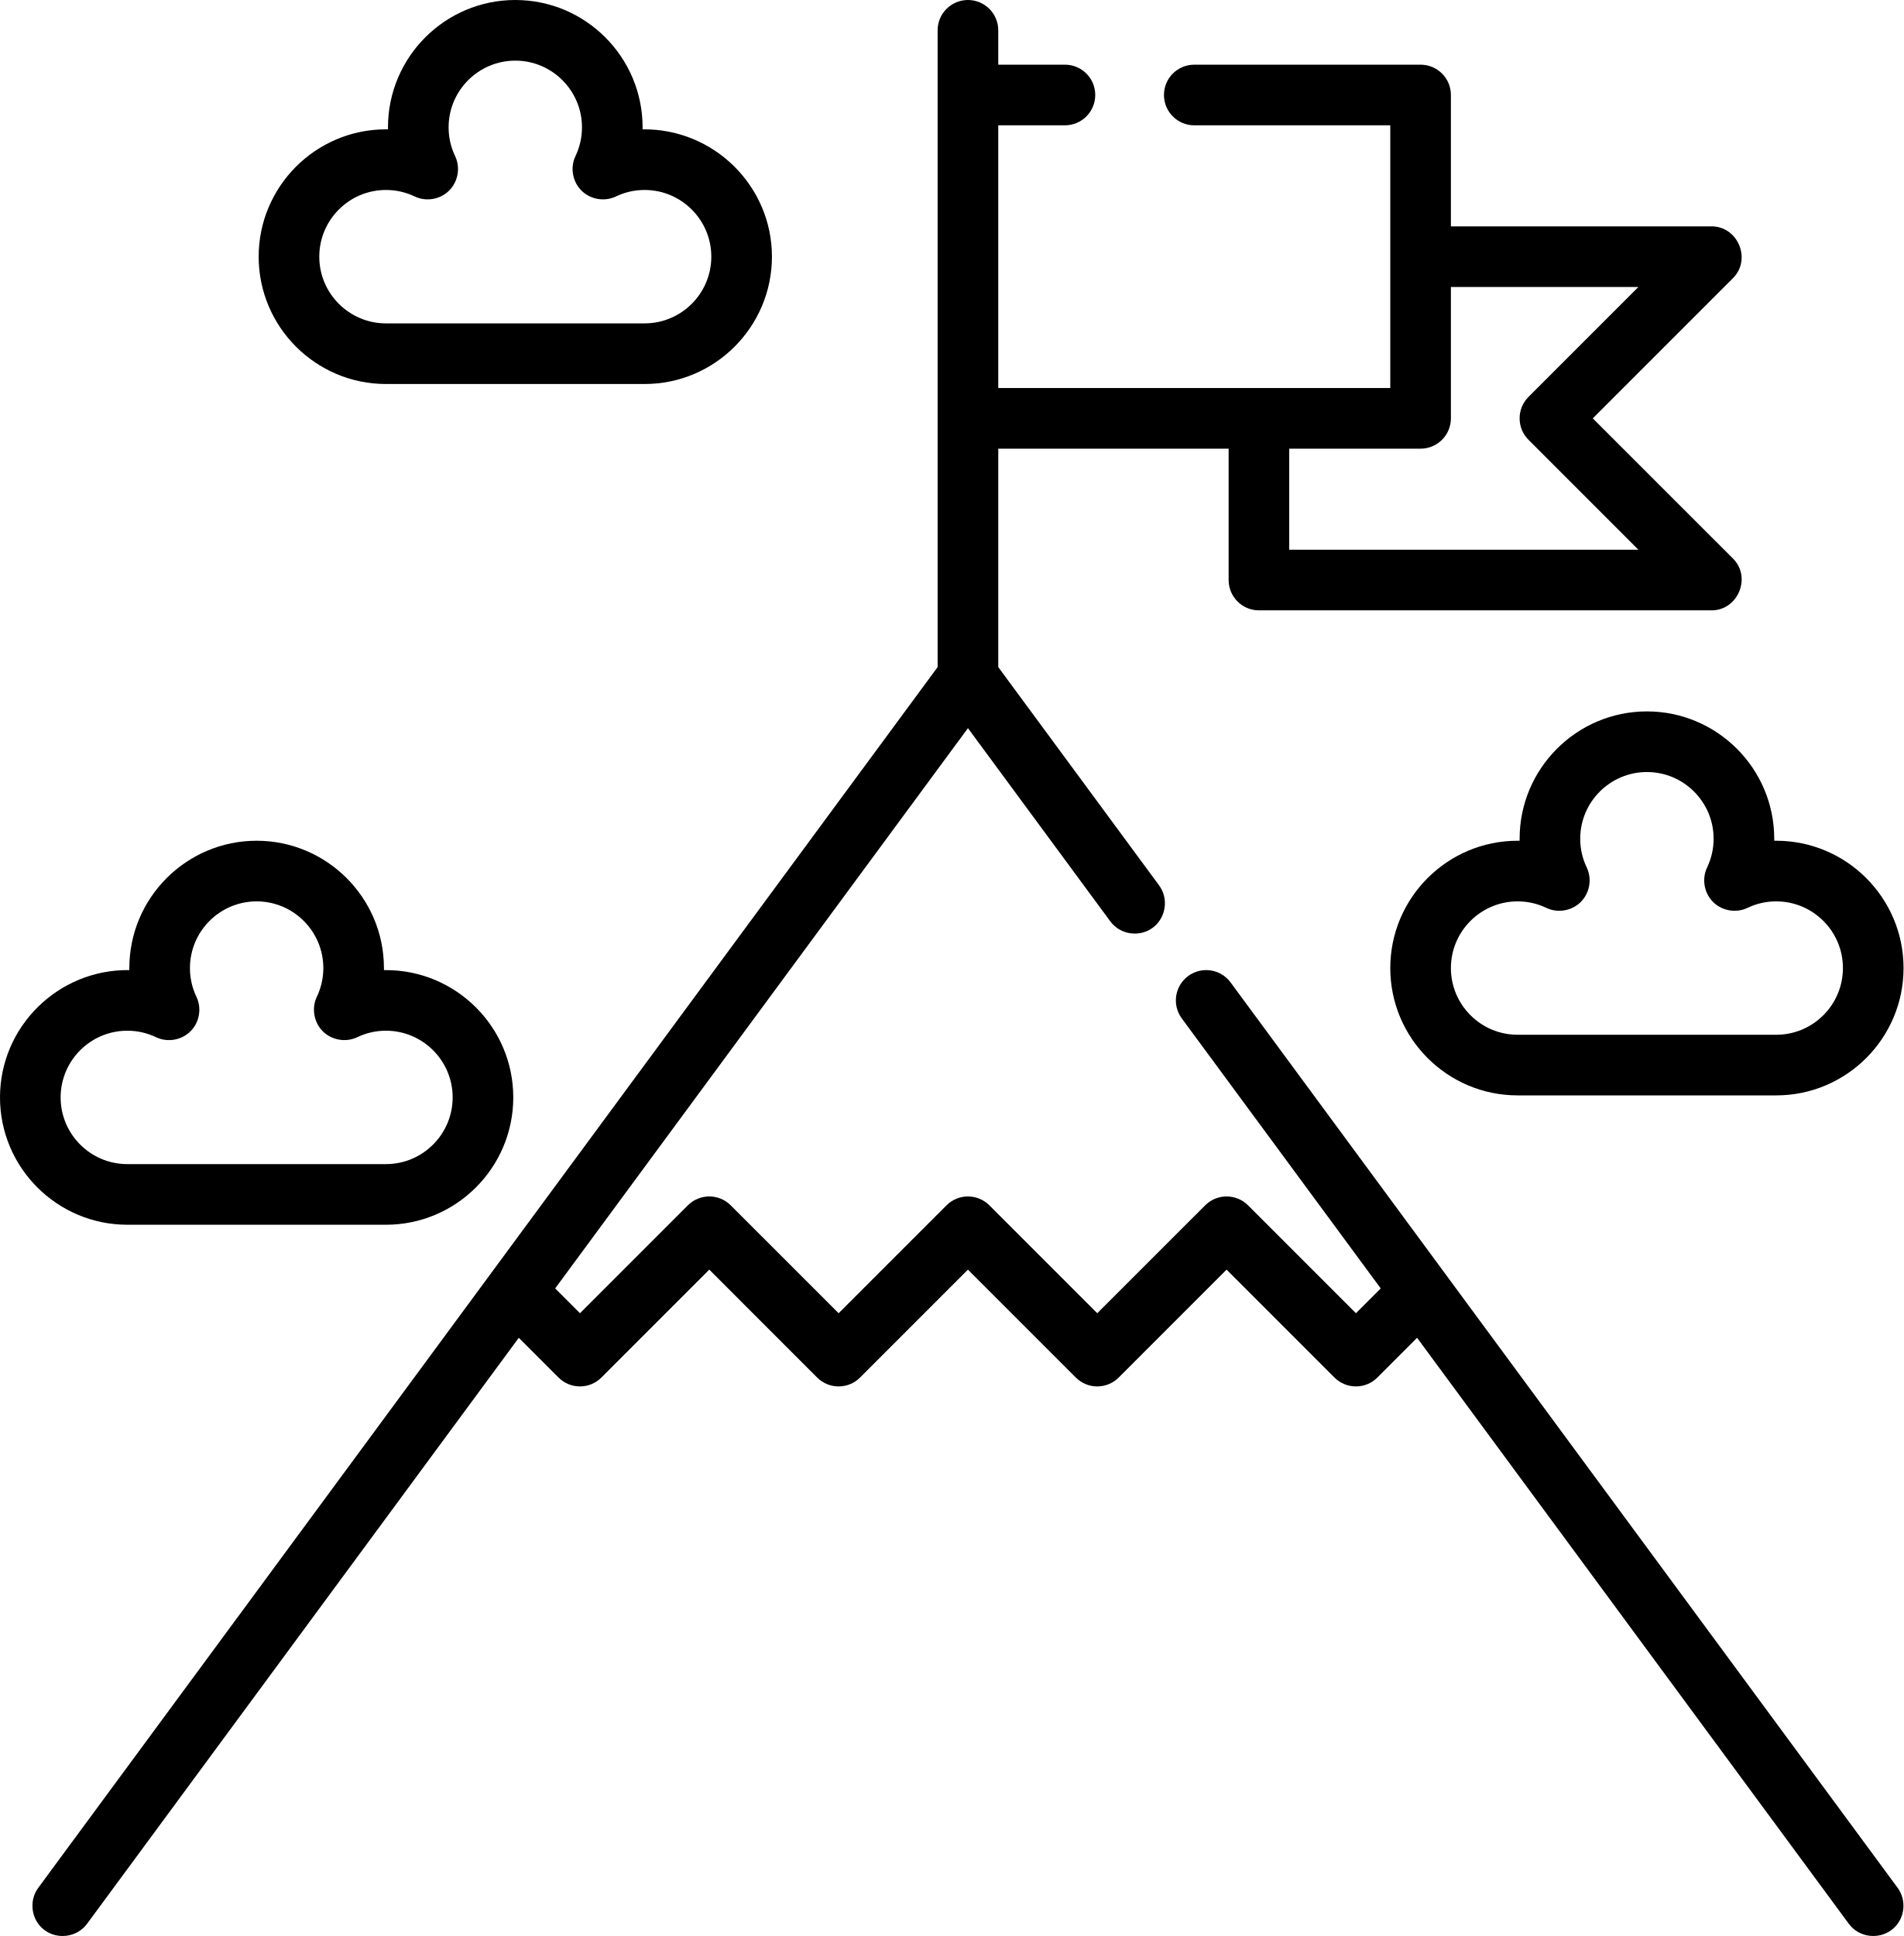
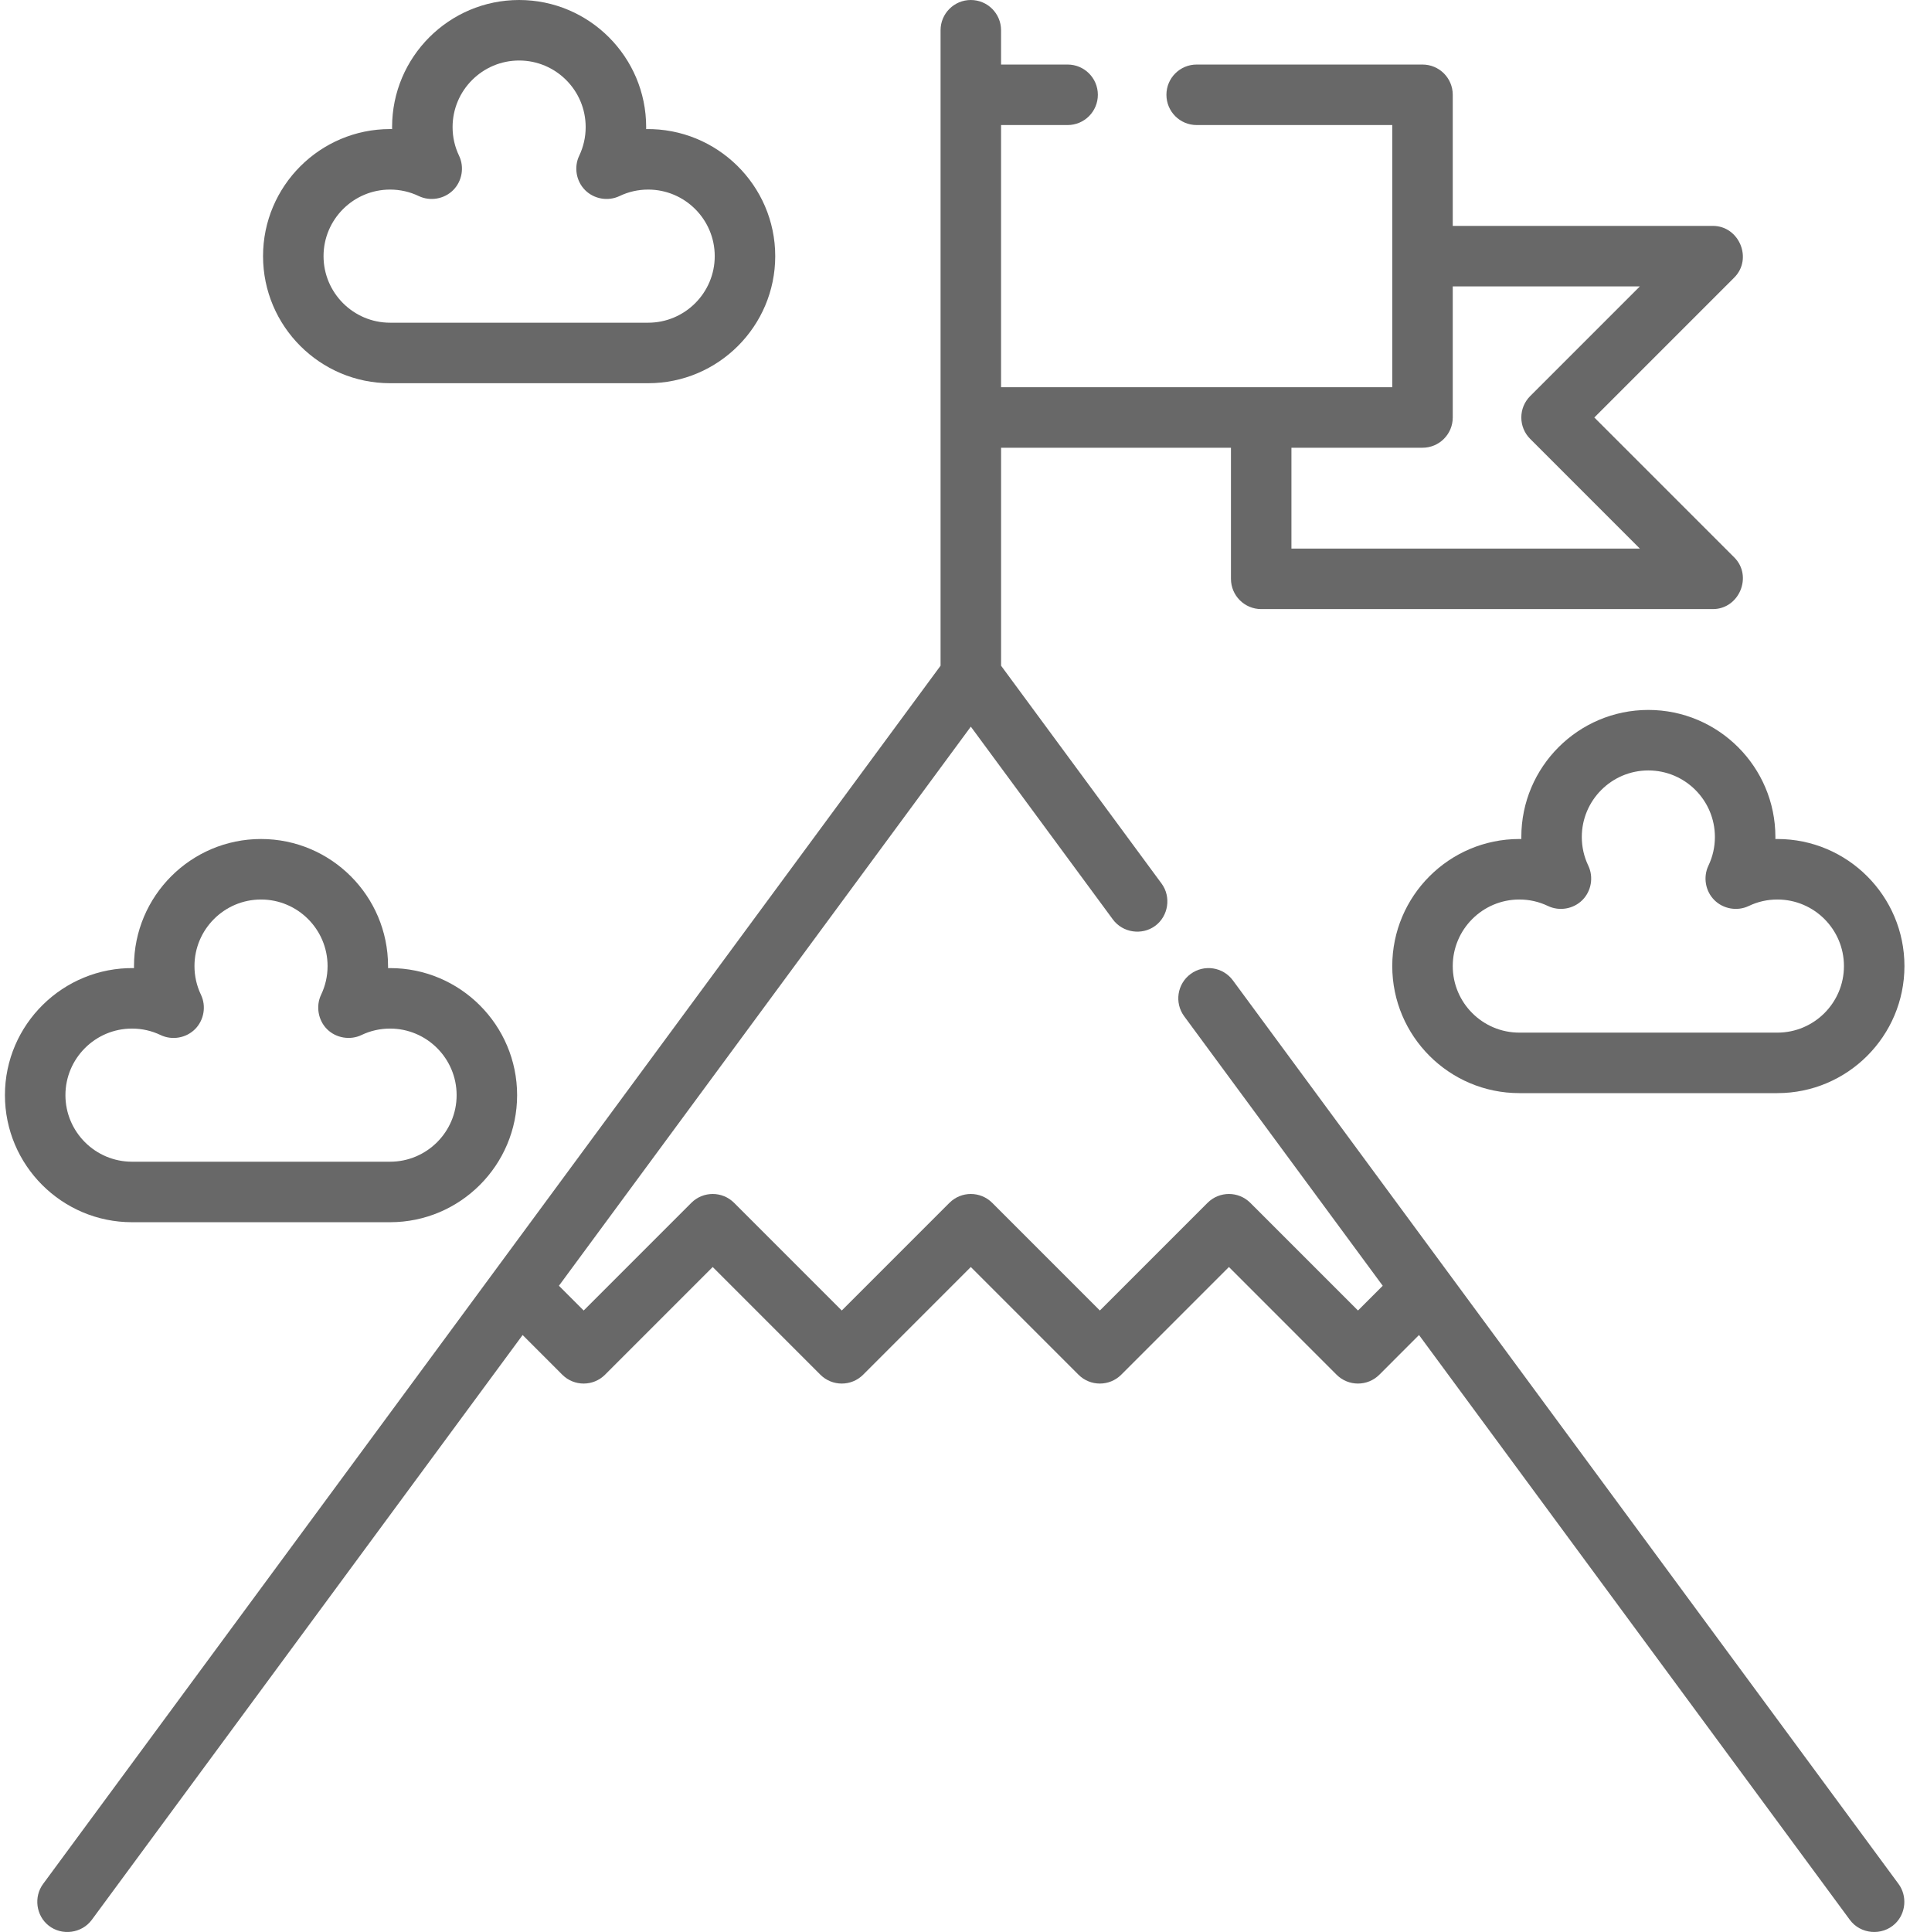
- <svg xmlns="http://www.w3.org/2000/svg" width="1007" height="1024">
+ <svg xmlns="http://www.w3.org/2000/svg" viewBox="0 0 1007 1024" width="86" height="87">
  <defs>
    <clipPath clipPathUnits="userSpaceOnUse" id="cp1">
-       <path d="M0 0h1007v1024H0z" />
+       <path d="M0 0L1007 0L1007 1024L0 1024Z" />
    </clipPath>
  </defs>
  <style>
-         .shp0 {
-             fill: #000
-         }
-     </style>
+ 		tspan {
+ 			white-space: pre
+ 		}
+ 	</style>
  <g id="Page 1" clip-path="url(#cp1)">
-     <path id="Path 1" fill-rule="evenodd" class="shp0" d="M1003.84 998.52c4.71 6.4 3.94 15.59-1.81 21.08-6.9 6.6-18.35 5.64-24.01-2.05L749.63 707.59l-21.02 21.03c-6.26 6.26-16.41 6.26-22.68 0l-57.07-57.08-57.08 57.08c-6.26 6.26-16.41 6.26-22.67 0l-57.08-57.08-57.07 57.08c-6.26 6.26-16.41 6.26-22.68 0l-57.07-57.08-57.08 57.08c-6.26 6.26-16.41 6.26-22.67 0l-21.02-21.03-228.39 309.96c-5.32 7.22-15.89 8.59-22.9 3.03-6.67-5.28-7.96-15.22-2.92-22.05l239.45-324.97L496 352.84V16.03C496 7.18 503.18 0 512.03 0c8.86 0 16.04 7.18 16.04 16.03v18.18h35.28c8.85 0 16.03 7.17 16.03 16.03 0 8.86-7.18 16.04-16.03 16.04h-35.28v138.96h207.38V66.28H631.76c-8.86 0-16.03-7.18-16.03-16.04s7.17-16.03 16.03-16.03h119.72c8.86 0 16.04 7.17 16.04 16.03v69.49h137.9c13.97 0 21.23 17.47 11.33 27.37l-74.18 74.18 74.19 74.17c9.9 9.9 2.64 27.38-11.34 27.38H665.97c-8.85 0-16.03-7.18-16.03-16.04v-69.48H528.08v115.53l85.08 115.47c5.19 7.03 3.64 17.24-3.39 22.42-7.04 5.18-17.24 3.64-22.42-3.39l-75.31-102.2-218.36 296.34 13.12 13.12 57.07-57.07c6.27-6.26 16.42-6.26 22.68 0l57.08 57.07 57.07-57.07c6.26-6.26 16.41-6.26 22.68 0l57.07 57.07 57.08-57.07c6.26-6.26 16.41-6.26 22.67 0l57.08 57.07 13.12-13.12-105.25-142.83c-5.25-7.13-3.73-17.16 3.4-22.42 7.13-5.24 17.17-3.73 22.42 3.4l352.87 478.89zM682 237.31v53.45h184.7l-58.14-58.15c-6.26-6.26-6.26-16.41 0-22.67l58.15-58.15h-99.19v69.49c0 8.85-7.18 16.03-16.04 16.03H682z" />
-     <path id="Path 2" fill-rule="evenodd" class="shp0" d="M136.83 135.76c0-37.13 30.21-67.35 67.34-67.35.36 0 .72.01 1.08.01 0-.36-.01-.72-.01-1.07C205.24 30.21 235.45 0 272.59 0c37.13 0 67.34 30.21 67.34 67.35 0 .35 0 .71-.01 1.07 37.55-.52 68.43 29.85 68.43 67.34 0 37.13-30.21 67.35-67.35 67.35H204.17c-37.13 0-67.34-30.22-67.34-67.35zm32.07 0c0 19.45 15.82 35.28 35.27 35.28H341c19.45 0 35.28-15.83 35.28-35.28 0-19.45-15.83-35.28-35.28-35.28-5.32 0-10.42 1.16-15.18 3.43-6.06 2.9-13.5 1.62-18.25-3.13-4.76-4.75-6.03-12.19-3.13-18.25 2.27-4.76 3.42-9.87 3.42-15.18 0-19.45-15.82-35.28-35.27-35.28-19.45 0-35.28 15.83-35.28 35.28 0 5.32 1.15 10.42 3.43 15.18 2.9 6.06 1.62 13.5-3.13 18.25s-12.19 6.03-18.25 3.13a35.018 35.018 0 00-15.19-3.43c-19.45 0-35.27 15.83-35.27 35.28zm769.66 307.86c0 .36-.01.72-.01 1.08.36-.01.72-.01 1.07-.01 37.14 0 67.35 30.21 67.35 67.35 0 37.13-30.21 67.34-67.35 67.34H802.8c-37.14 0-67.35-30.21-67.35-67.34 0-37.14 30.21-67.35 67.35-67.35.36 0 .71 0 1.07.01v-1.08c0-37.13 30.21-67.34 67.34-67.34s67.35 30.21 67.35 67.34zm-14.12 36.57c-6.06 2.9-13.5 1.62-18.25-3.13-4.76-4.75-6.03-12.19-3.13-18.26 2.27-4.75 3.43-9.86 3.43-15.18 0-19.45-15.83-35.27-35.28-35.27-19.45 0-35.28 15.82-35.28 35.27 0 5.32 1.16 10.43 3.43 15.18 2.9 6.07 1.63 13.51-3.13 18.26-4.75 4.75-12.18 6.03-18.25 3.13-4.76-2.28-9.86-3.43-15.18-3.43-19.45 0-35.28 15.83-35.28 35.28 0 19.45 15.83 35.27 35.28 35.27h136.82c19.46 0 35.28-15.82 35.28-35.27 0-19.45-15.82-35.28-35.28-35.28-5.31 0-10.42 1.15-15.18 3.43z" />
-     <path id="Path 3" fill-rule="evenodd" class="shp0" d="M0 580.45c0-37.49 30.88-67.86 68.42-67.34v-1.07c0-37.14 30.21-67.35 67.34-67.35s67.34 30.21 67.34 67.35v1.07h1.07c37.14 0 67.35 30.21 67.35 67.34s-30.21 67.35-67.35 67.35H67.35C30.21 647.8 0 617.58 0 580.45zm32.07 0c0 19.45 15.82 35.28 35.28 35.28h136.82c19.46 0 35.28-15.83 35.28-35.28 0-19.45-15.82-35.28-35.28-35.28-5.32 0-10.42 1.16-15.18 3.43-6.02 2.88-13.53 1.59-18.25-3.13-4.72-4.72-6.01-12.23-3.13-18.25 2.27-4.76 3.43-9.86 3.43-15.18 0-19.45-15.83-35.28-35.28-35.28-19.45 0-35.28 15.83-35.28 35.28 0 5.32 1.16 10.42 3.43 15.18 2.9 6.07 1.62 13.5-3.13 18.25s-12.19 6.03-18.25 3.13a34.975 34.975 0 00-15.18-3.43c-19.46 0-35.28 15.83-35.28 35.28z" />
+     <path id="Path 1" fill-rule="evenodd" fill="#686868" class="shp0" d="M1003.84 998.52C1008.55 1004.92 1007.78 1014.11 1002.03 1019.6C995.13 1026.2 983.68 1025.24 978.02 1017.55L749.63 707.59L728.61 728.62C722.35 734.88 712.2 734.88 705.93 728.62L648.86 671.54L591.78 728.62C585.52 734.88 575.37 734.88 569.11 728.62L512.03 671.54L454.96 728.62C448.7 734.88 438.55 734.88 432.28 728.62L375.21 671.54L318.13 728.62C311.87 734.88 301.72 734.88 295.46 728.62L274.44 707.59L46.05 1017.55C40.73 1024.77 30.16 1026.14 23.15 1020.58C16.48 1015.3 15.19 1005.36 20.23 998.53L259.68 673.56L496 352.84L496 16.03C496 7.18 503.18 0 512.03 0C520.89 0 528.07 7.18 528.07 16.03L528.07 34.21L563.35 34.21C572.2 34.21 579.38 41.38 579.38 50.24C579.38 59.1 572.2 66.28 563.35 66.28L528.07 66.28L528.07 205.24L735.45 205.24L735.45 66.28L631.76 66.28C622.9 66.28 615.73 59.1 615.73 50.24C615.73 41.38 622.9 34.21 631.76 34.21L751.48 34.21C760.34 34.21 767.52 41.38 767.52 50.24L767.52 119.73L905.42 119.73C919.39 119.73 926.65 137.2 916.75 147.1L842.57 221.28L916.76 295.45C926.66 305.35 919.4 322.83 905.42 322.83L665.97 322.83C657.12 322.83 649.94 315.65 649.94 306.79L649.94 237.31L528.08 237.31L528.08 352.84L613.16 468.31C618.35 475.34 616.8 485.55 609.77 490.73C602.73 495.91 592.53 494.37 587.35 487.34L512.04 385.14L293.68 681.48L306.8 694.6L363.87 637.53C370.14 631.27 380.29 631.27 386.55 637.53L443.63 694.6L500.7 637.53C506.96 631.27 517.11 631.27 523.38 637.53L580.45 694.6L637.53 637.53C643.79 631.27 653.94 631.27 660.2 637.53L717.28 694.6L730.4 681.48L625.15 538.65C619.9 531.52 621.42 521.49 628.55 516.23C635.68 510.99 645.72 512.5 650.97 519.63L1003.84 998.52ZM682 237.31L682 290.76L866.7 290.76L808.56 232.61C802.3 226.35 802.3 216.2 808.56 209.94L866.71 151.79L767.52 151.79L767.52 221.28C767.52 230.13 760.34 237.31 751.48 237.31L682 237.31Z" />
+     <path id="Path 2" fill-rule="evenodd" fill="#686868" class="shp0" d="M136.83 135.76C136.83 98.63 167.04 68.41 204.17 68.41C204.53 68.41 204.89 68.42 205.25 68.42C205.25 68.06 205.24 67.7 205.24 67.35C205.24 30.21 235.45 0 272.59 0C309.72 0 339.93 30.21 339.93 67.35C339.93 67.7 339.93 68.06 339.92 68.42C377.47 67.9 408.35 98.27 408.35 135.76C408.35 172.89 378.14 203.11 341 203.11L204.17 203.11C167.04 203.11 136.83 172.89 136.83 135.76ZM168.9 135.76C168.9 155.21 184.72 171.04 204.17 171.04L341 171.04C360.45 171.04 376.28 155.21 376.28 135.76C376.28 116.31 360.45 100.48 341 100.48C335.68 100.48 330.58 101.64 325.82 103.91C319.76 106.81 312.32 105.53 307.57 100.78C302.81 96.03 301.54 88.59 304.44 82.53C306.71 77.77 307.86 72.66 307.86 67.35C307.86 47.9 292.04 32.07 272.59 32.07C253.14 32.07 237.31 47.9 237.31 67.35C237.31 72.67 238.46 77.77 240.74 82.53C243.64 88.59 242.36 96.03 237.61 100.78C232.86 105.53 225.42 106.81 219.36 103.91C214.6 101.64 209.49 100.48 204.17 100.48C184.72 100.48 168.9 116.31 168.9 135.76ZM938.56 443.62C938.56 443.98 938.55 444.34 938.55 444.7C938.91 444.69 939.27 444.69 939.62 444.69C976.76 444.69 1006.97 474.9 1006.97 512.04C1006.97 549.17 976.76 579.38 939.62 579.38L802.8 579.38C765.66 579.38 735.45 549.17 735.45 512.04C735.45 474.9 765.66 444.69 802.8 444.69C803.16 444.69 803.51 444.69 803.87 444.7C803.87 444.34 803.87 443.98 803.87 443.62C803.87 406.49 834.08 376.28 871.21 376.28C908.34 376.28 938.56 406.49 938.56 443.62ZM924.44 480.19C918.38 483.09 910.94 481.81 906.19 477.06C901.43 472.31 900.16 464.87 903.06 458.8C905.33 454.05 906.49 448.94 906.49 443.62C906.49 424.17 890.66 408.35 871.21 408.35C851.76 408.35 835.93 424.17 835.93 443.62C835.93 448.94 837.09 454.05 839.36 458.8C842.26 464.87 840.99 472.31 836.23 477.06C831.48 481.81 824.05 483.09 817.98 480.19C813.22 477.91 808.12 476.76 802.8 476.76C783.35 476.76 767.52 492.59 767.52 512.04C767.52 531.49 783.35 547.31 802.8 547.31L939.62 547.31C959.08 547.31 974.9 531.49 974.9 512.04C974.9 492.59 959.08 476.76 939.62 476.76C934.31 476.76 929.2 477.91 924.44 480.19Z" />
+     <path id="Path 3" fill-rule="evenodd" fill="#686868" class="shp0" d="M0 580.45C0 542.96 30.88 512.59 68.42 513.11C68.42 512.76 68.42 512.4 68.42 512.04C68.42 474.9 98.63 444.69 135.76 444.69C172.89 444.69 203.1 474.9 203.1 512.04C203.1 512.4 203.1 512.76 203.1 513.11C203.46 513.11 203.81 513.11 204.17 513.11C241.31 513.11 271.52 543.32 271.52 580.45C271.52 617.58 241.31 647.8 204.17 647.8L67.35 647.8C30.21 647.8 0 617.58 0 580.45ZM32.07 580.45C32.07 599.9 47.89 615.73 67.35 615.73L204.17 615.73C223.63 615.73 239.45 599.9 239.45 580.45C239.45 561 223.63 545.17 204.17 545.17C198.85 545.17 193.75 546.33 188.99 548.6C182.97 551.48 175.46 550.19 170.74 545.47C166.02 540.75 164.73 533.24 167.61 527.22C169.88 522.46 171.04 517.36 171.04 512.04C171.04 492.59 155.21 476.76 135.76 476.76C116.31 476.76 100.48 492.59 100.48 512.04C100.48 517.36 101.64 522.46 103.91 527.22C106.81 533.29 105.53 540.72 100.78 545.47C96.03 550.22 88.59 551.5 82.53 548.6C77.77 546.33 72.67 545.17 67.35 545.17C47.89 545.17 32.07 561 32.07 580.45Z" />
  </g>
</svg>
